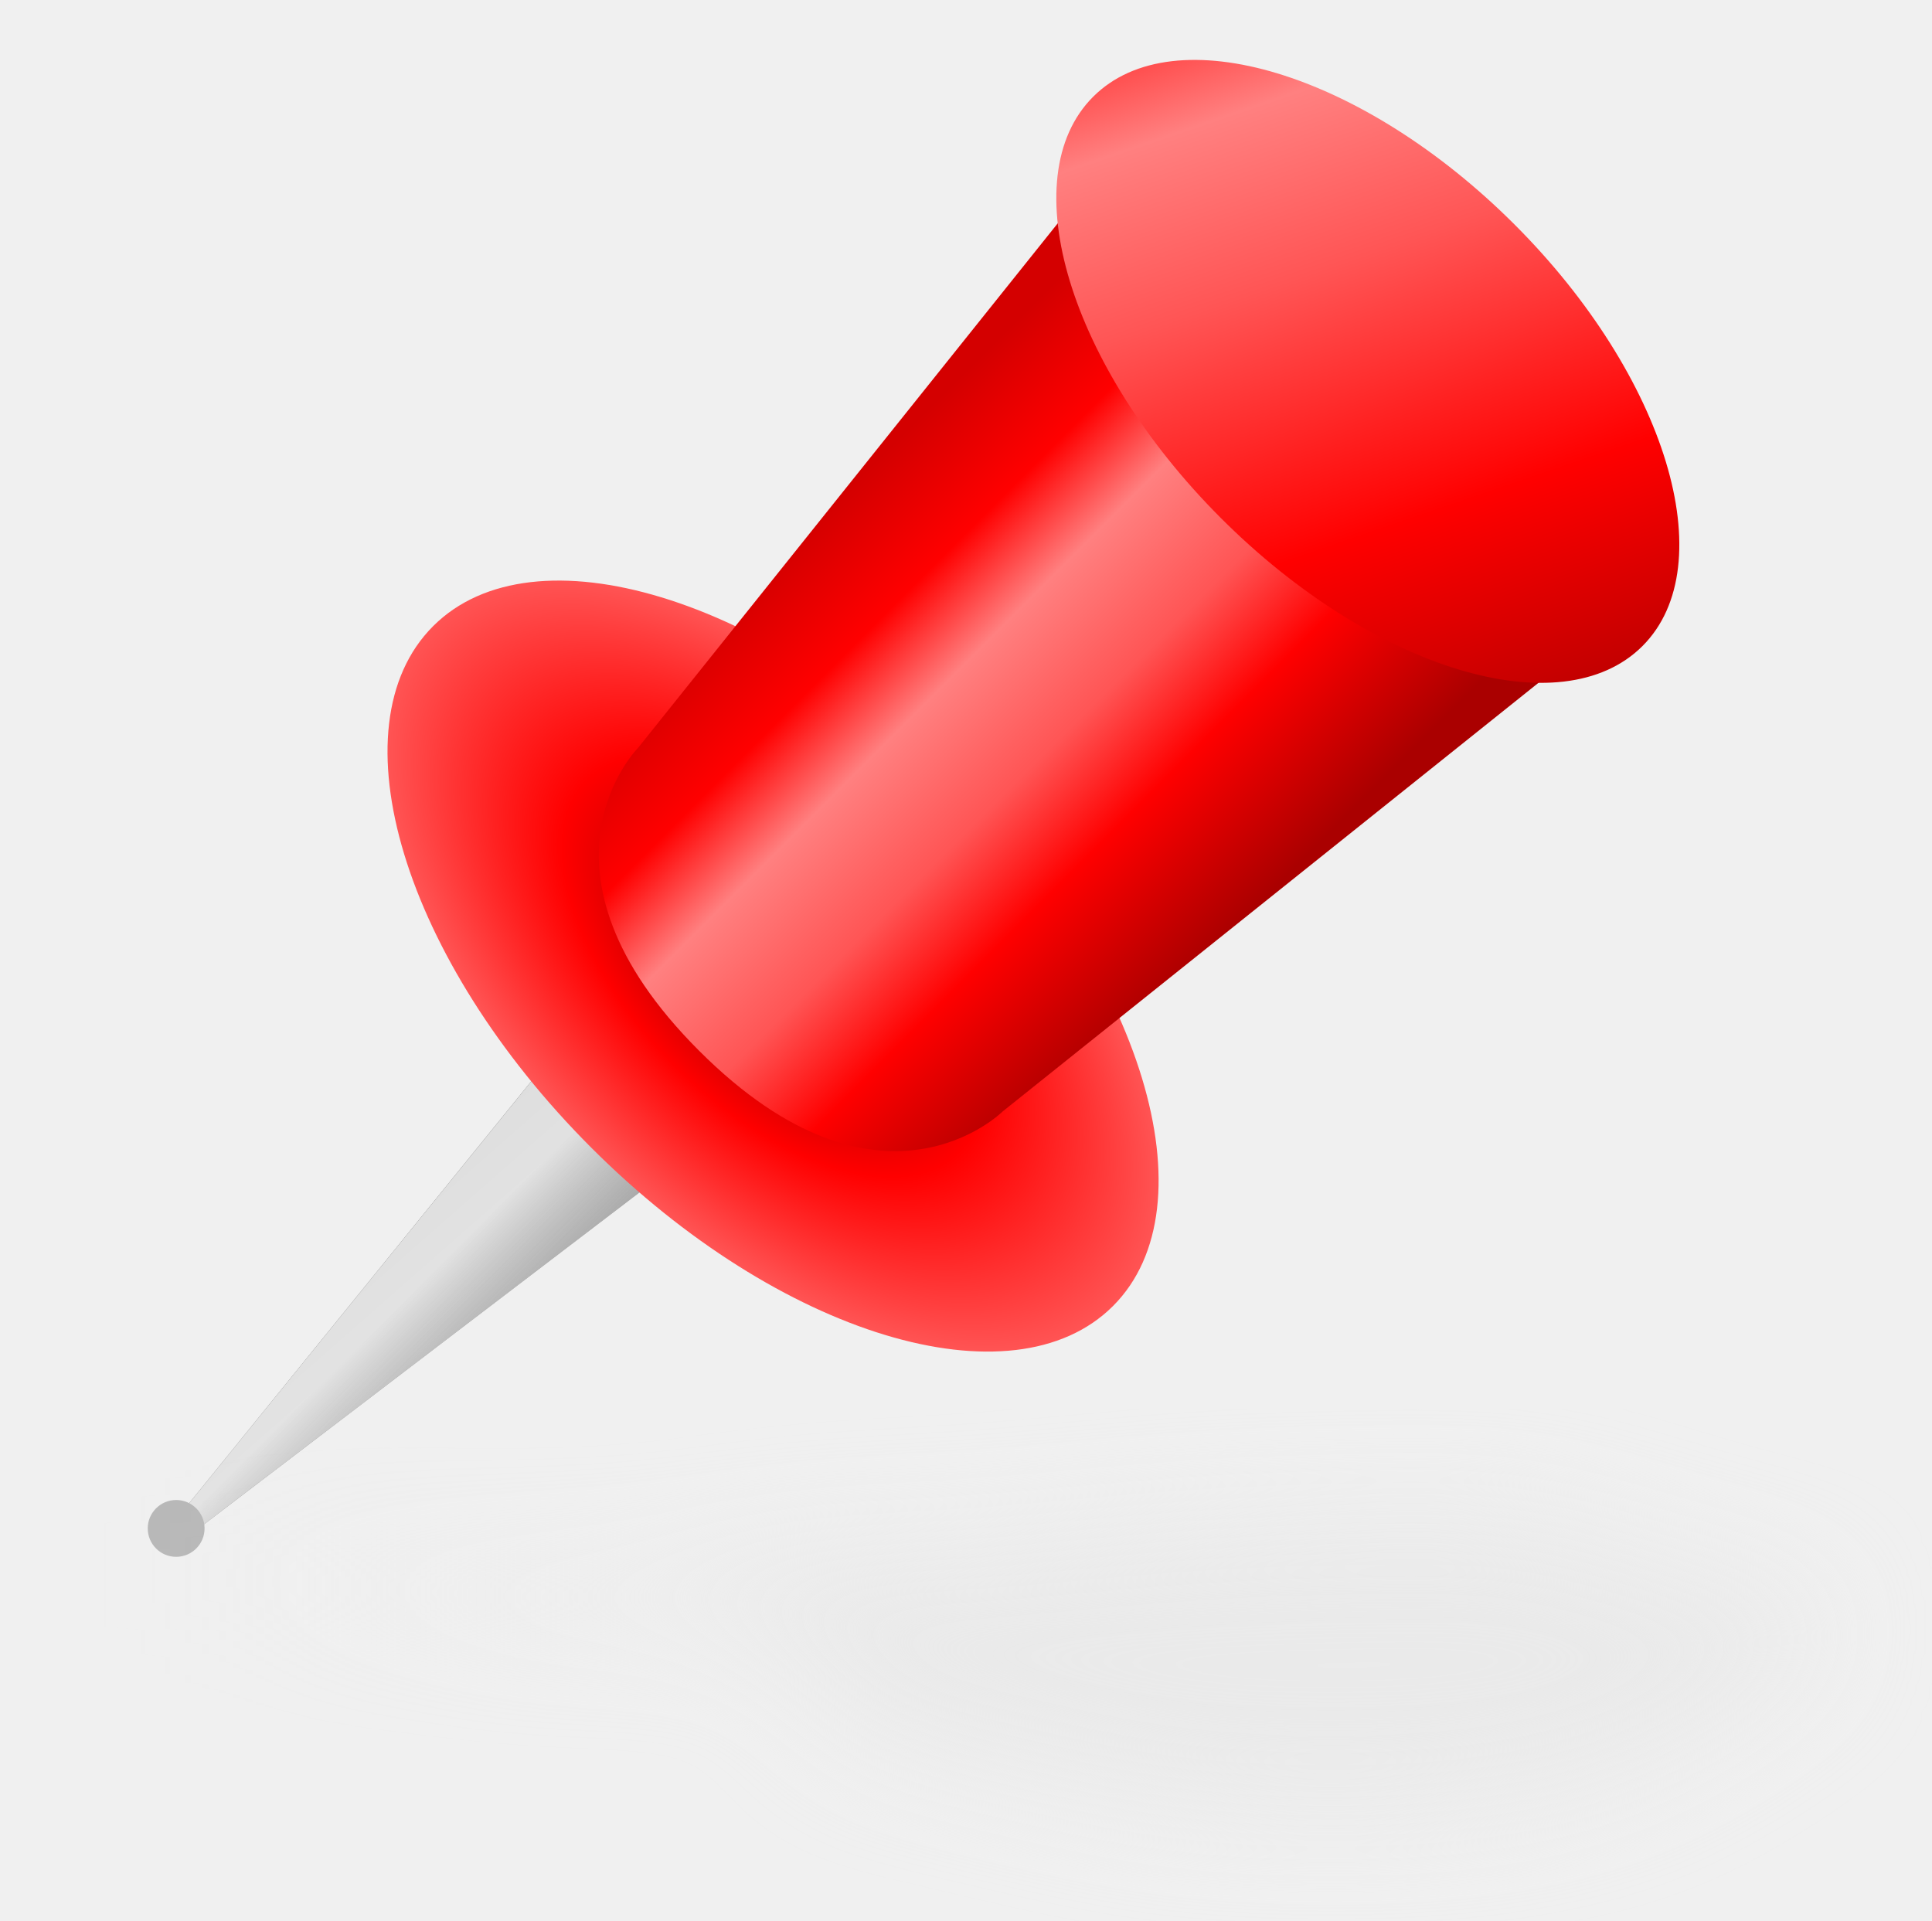
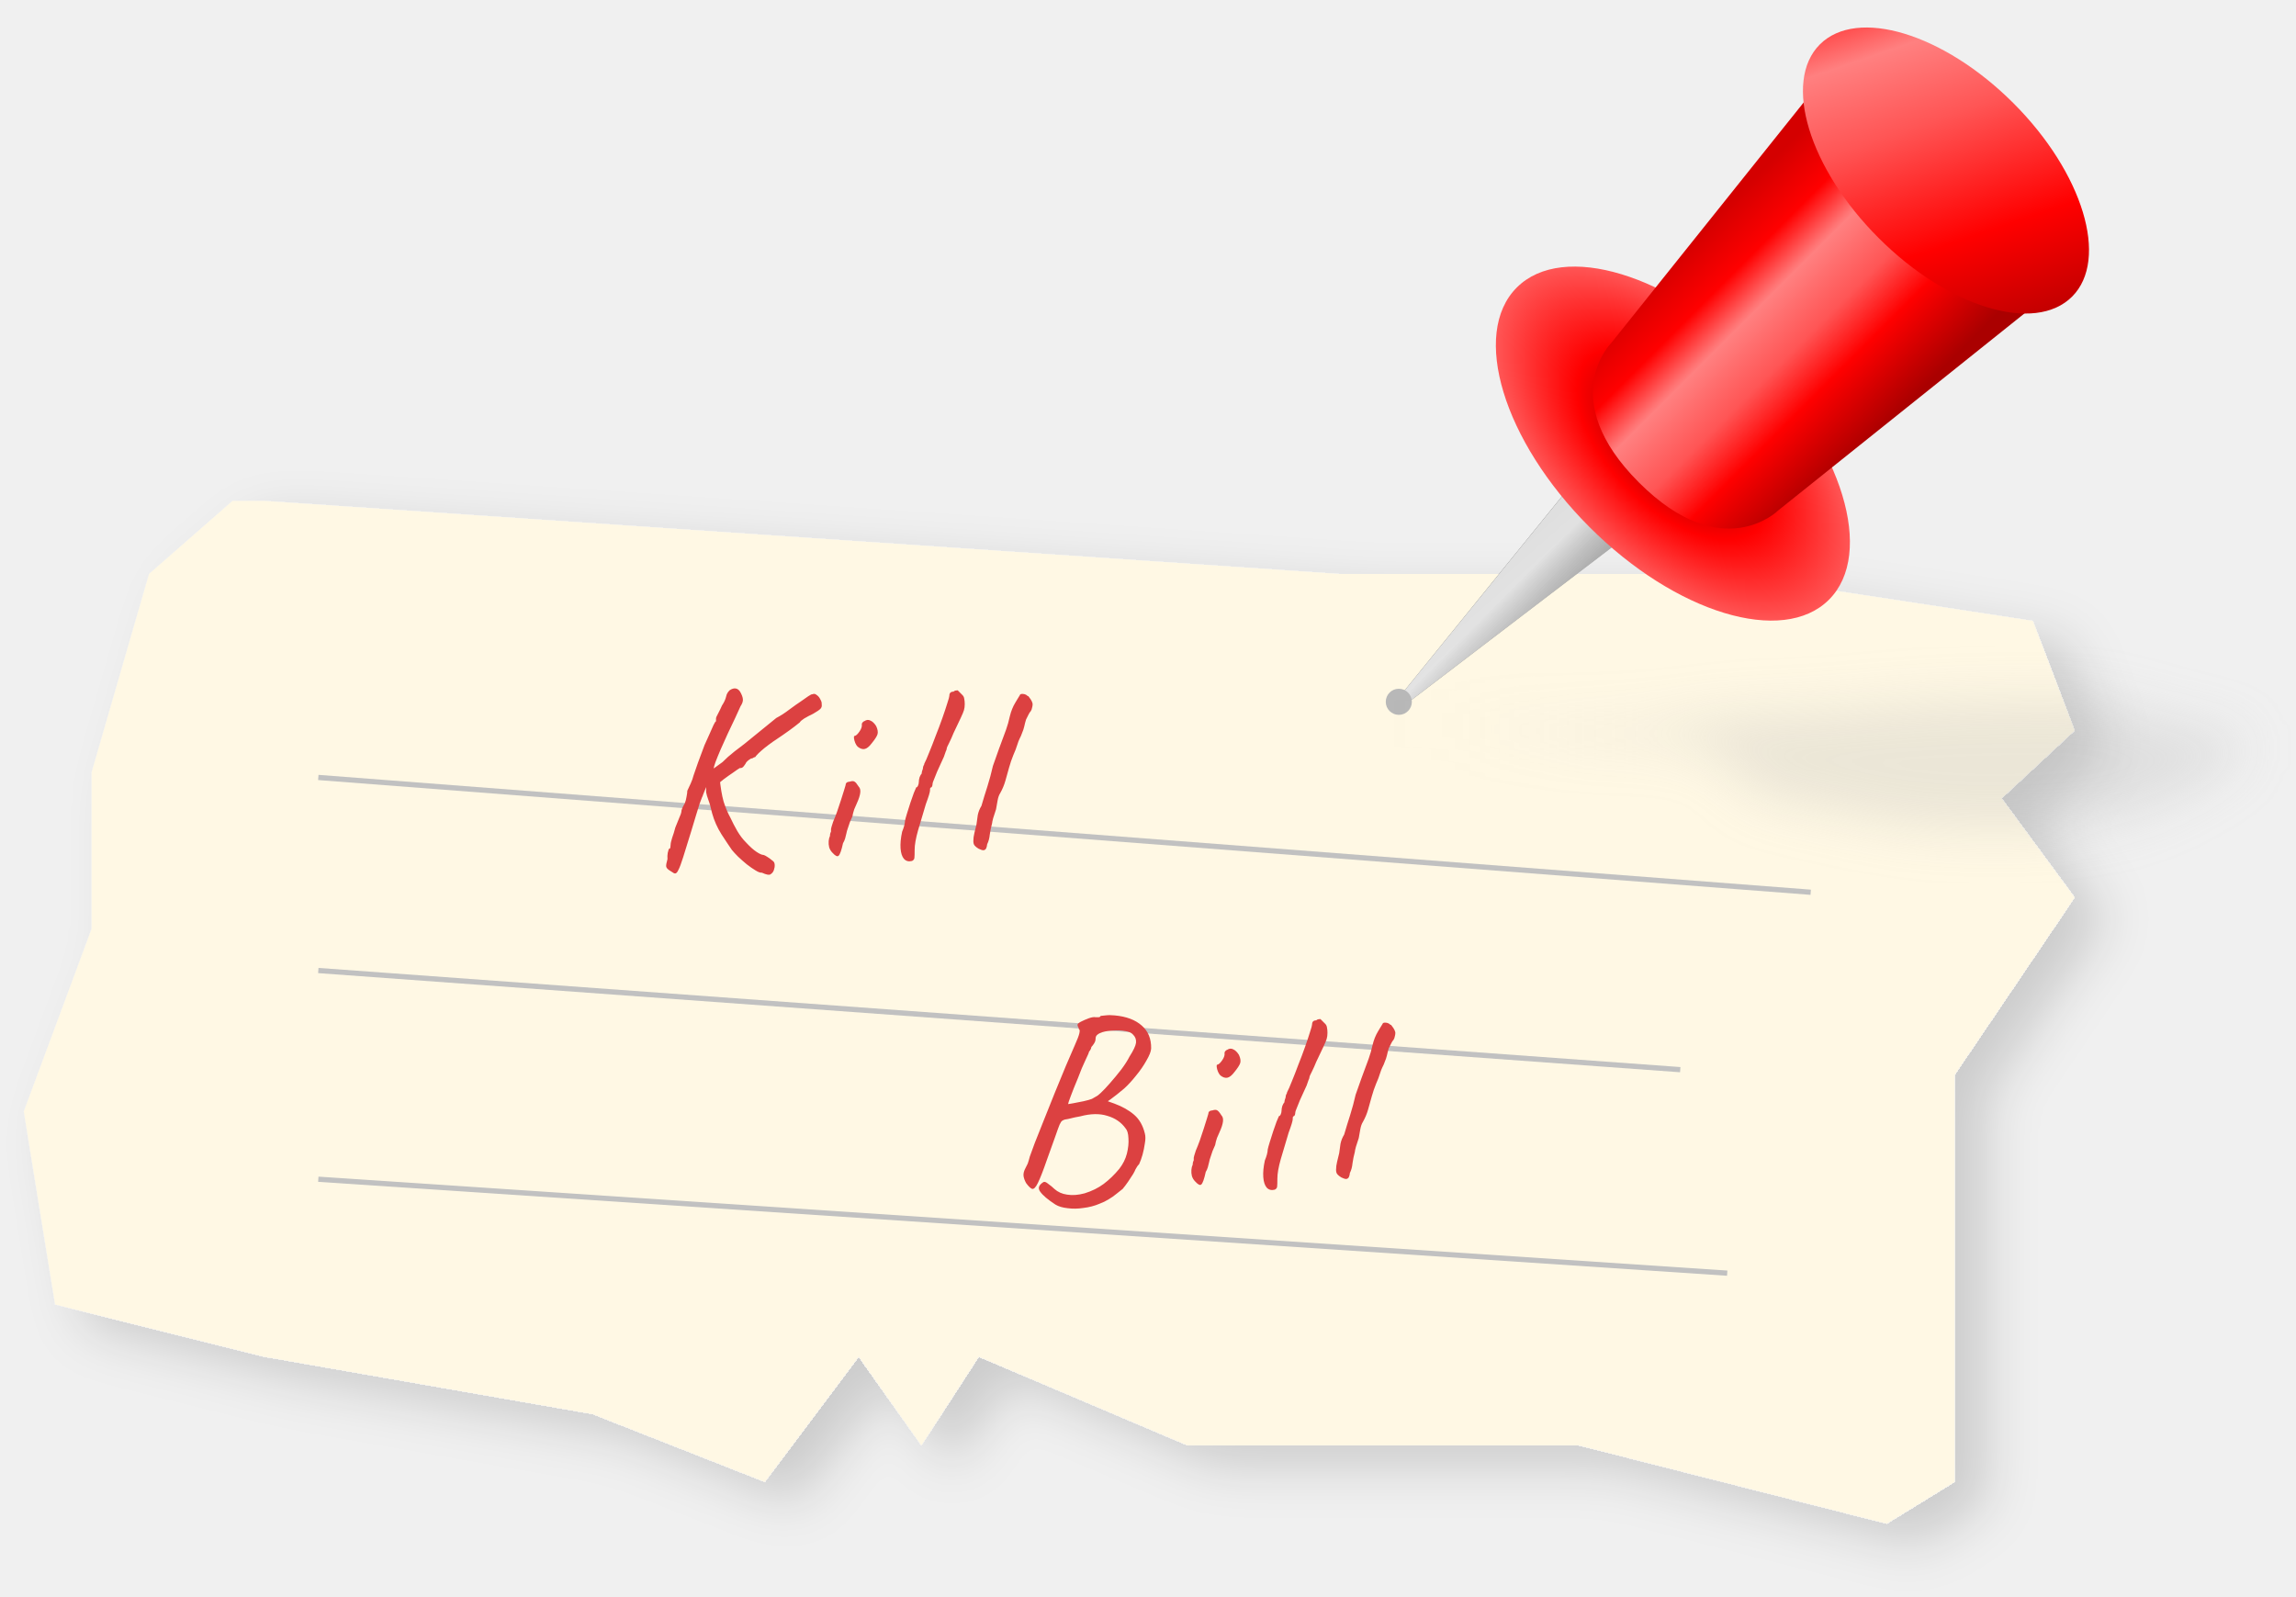
- <svg xmlns="http://www.w3.org/2000/svg" width="170" height="169" viewBox="0 0 170 169" fill="none">
-   <g clip-path="url(#clip0_14_15)">
-     <path d="M90.742 40.9L14.443 135L14.5 136H15.512L111.893 62.542L90.742 40.9Z" fill="url(#paint0_linear_14_15)" />
-     <path opacity="0.852" d="M90.742 40.9L16 133.08L14.5 136L17.5 134.485L111.893 62.542L90.742 40.9Z" fill="url(#paint1_linear_14_15)" />
-     <path fill-rule="evenodd" clip-rule="evenodd" d="M97.937 114.929C89.107 123.759 68.556 117.525 52.035 101.004C35.514 84.483 29.279 63.932 38.11 55.102C46.94 46.272 67.491 52.506 84.012 69.027C100.533 85.548 106.767 106.099 97.937 114.929Z" fill="url(#paint2_radial_14_15)" />
-     <path fill-rule="evenodd" clip-rule="evenodd" d="M141.622 55.09C135.723 60.989 121.378 56.207 109.581 44.41C97.784 32.612 93.002 18.267 98.9 12.368C104.799 6.47 119.144 11.252 130.942 23.049C142.739 34.846 147.521 49.191 141.622 55.09Z" fill="url(#paint3_linear_14_15)" />
-     <path d="M56.179 65.77L98.9 12.368C98.9 12.368 93.894 16.44 97.766 26.72C100.102 32.528 102.105 36.666 109.581 44.41C109.581 44.41 116.965 52.194 126.195 55.596C131.195 57.438 137.869 58.843 141.622 55.09L88.22 97.811C88.22 97.811 77.54 108.492 61.519 92.471C45.499 76.451 56.179 65.77 56.179 65.77Z" fill="url(#paint4_linear_14_15)" />
-     <path fill-rule="evenodd" clip-rule="evenodd" d="M144.526 56.85C137.392 63.985 120.787 58.947 107.439 45.599C94.091 32.252 89.054 15.647 96.188 8.513C103.323 1.379 119.927 6.416 133.275 19.764C146.623 33.112 151.66 49.716 144.526 56.85Z" fill="url(#paint5_linear_14_15)" />
-     <circle cx="15.5" cy="134.5" r="2.5" fill="#B8B8B8" />
+ <svg xmlns="http://www.w3.org/2000/svg" width="440" height="306" viewBox="0 0 440 306" fill="none">
+   <g filter="url(#filter0_d_16_23)">
+     <path d="M256.565 110L50.565 96L44.565 96L28.564 110L17.564 148L17.564 178L4.565 213L10.565 250L50.565 260L113.565 271L146.565 284L164.565 260L176.565 277L187.565 260L227.565 277L302.565 277L361.565 292L374.565 284L374.565 206L397.565 172L383.565 153L397.565 140L389.565 119L330.565 110L302.565 110L256.565 110Z" fill="#FFF8E4" />
  </g>
-   <g filter="url(#filter0_f_14_15)">
-     <path d="M64.643 137.999C48.591 140.853 29.533 138.617 12.796 138.372C16.981 138.489 20.767 139.053 25.142 139.053C28.154 139.053 29.343 139.794 32.091 140.301C34.592 140.762 37.225 140.208 39.699 140.808C50.737 143.483 62.975 139.65 70.568 146.23C74.209 149.385 73.62 151.992 80.589 153.447C89.001 155.202 98.316 158.142 107.289 158.674C120.754 159.471 136.213 159.126 145.912 153.954L145.913 153.953C148.9 152.36 167.359 142.516 156.738 140.457C149.148 138.985 143.57 136.696 136.403 134.84C131.38 133.539 124.461 134.138 118.993 134.138C109.667 134.138 100.188 134.918 91.05 135.893C82.232 136.833 73.285 136.463 64.643 137.999Z" fill="#EAEAEA" />
+   <path d="M61 149L347 171M61 186L322 205M61 226L331 244" stroke="#C1C1C1" />
+   <path d="M128.365 166.85C127.931 166.583 127.698 166.317 127.665 166.05C127.631 165.817 127.715 165.35 127.915 164.65C127.881 164.217 127.898 163.817 127.965 163.45C128.065 163.083 128.131 162.833 128.165 162.7C128.331 162.7 128.431 162.6 128.465 162.4C128.498 162.2 128.515 162.033 128.515 161.9C128.515 161.633 128.615 161.183 128.815 160.55C129.048 159.917 129.248 159.267 129.415 158.6C129.681 157.933 129.931 157.317 130.165 156.75C130.431 156.15 130.565 155.783 130.565 155.65C130.565 155.383 130.631 155.117 130.765 154.85C130.898 154.55 131.048 154.267 131.215 154C131.381 153.6 131.498 153.167 131.565 152.7C131.665 152.2 131.715 151.817 131.715 151.55C131.915 151.117 132.131 150.65 132.365 150.15C132.598 149.65 132.781 149.133 132.915 148.6C133.115 148.033 133.398 147.217 133.765 146.15C134.165 145.05 134.581 143.933 135.015 142.8C135.315 142.167 135.615 141.5 135.915 140.8C136.215 140.1 136.481 139.5 136.715 139C136.948 138.5 137.115 138.25 137.215 138.25C137.215 138.25 137.215 138.2 137.215 138.1C137.215 137.967 137.215 137.833 137.215 137.7C137.215 137.533 137.348 137.217 137.615 136.75C137.881 136.25 138.131 135.733 138.365 135.2C138.698 134.7 138.931 134.233 139.065 133.8C139.198 133.333 139.265 133.1 139.265 133.1C139.265 133.1 139.315 133 139.415 132.8C139.548 132.6 139.681 132.433 139.815 132.3C140.248 132 140.648 131.883 141.015 131.95C141.415 132.017 141.748 132.333 142.015 132.9C142.281 133.433 142.398 133.883 142.365 134.25C142.331 134.583 142.181 134.95 141.915 135.35C141.648 135.95 141.298 136.717 140.865 137.65C140.431 138.55 139.965 139.533 139.465 140.6C138.998 141.633 138.548 142.633 138.115 143.6C137.715 144.533 137.381 145.35 137.115 146.05C136.881 146.717 136.765 147.133 136.765 147.3L134.715 152.35C134.715 152.417 134.648 152.583 134.515 152.85C134.415 153.117 134.265 153.517 134.065 154.05C133.898 154.583 133.681 155.283 133.415 156.15C133.148 157.017 132.831 158.067 132.465 159.3C131.798 161.433 131.281 163.1 130.915 164.3C130.548 165.467 130.248 166.267 130.015 166.7C129.815 167.167 129.598 167.4 129.365 167.4C129.231 167.4 129.081 167.333 128.915 167.2C128.781 167.1 128.598 166.983 128.365 166.85ZM146.015 167.25C145.715 167.283 145.298 167.133 144.765 166.8C144.265 166.5 143.715 166.117 143.115 165.65C142.548 165.183 141.998 164.7 141.465 164.2C140.965 163.7 140.565 163.267 140.265 162.9C139.731 162.133 139.065 161.133 138.265 159.9C137.465 158.633 136.865 157.283 136.465 155.85C136.231 154.783 135.998 153.95 135.765 153.35C135.531 152.717 135.381 152.2 135.315 151.8L135.365 148.3L137.915 149.1C138.081 150.9 138.331 152.4 138.665 153.6C139.031 154.767 139.465 155.8 139.965 156.7C140.365 157.567 140.815 158.433 141.315 159.3C141.815 160.133 142.348 160.833 142.915 161.4C143.681 162.233 144.365 162.85 144.965 163.25C145.565 163.65 146.015 163.85 146.315 163.85C146.481 163.883 146.715 164 147.015 164.2C147.348 164.4 147.648 164.617 147.915 164.85C148.215 165.05 148.381 165.25 148.415 165.45C148.448 165.55 148.465 165.7 148.465 165.9C148.465 166.133 148.431 166.333 148.365 166.5C148.331 166.7 148.281 166.85 148.215 166.95C148.115 167.183 147.931 167.383 147.665 167.55C147.431 167.75 146.881 167.65 146.015 167.25ZM134.815 148.7L138.465 146.05C138.565 145.95 138.915 145.617 139.515 145.05C140.148 144.483 141.181 143.667 142.615 142.6L148.765 137.6C149.598 137.167 150.448 136.617 151.315 135.95C152.215 135.283 152.898 134.8 153.365 134.5C153.931 134.1 154.431 133.75 154.865 133.45C155.298 133.15 155.581 133.017 155.715 133.05C155.981 132.917 156.248 132.967 156.515 133.2C156.815 133.4 157.048 133.683 157.215 134.05C157.415 134.383 157.498 134.683 157.465 134.95C157.531 135.283 157.465 135.567 157.265 135.8C157.065 136.033 156.581 136.367 155.815 136.8C155.181 137.1 154.615 137.4 154.115 137.7C153.648 138 153.365 138.25 153.265 138.45C153.265 138.45 152.948 138.7 152.315 139.2C151.715 139.667 150.931 140.233 149.965 140.9C148.631 141.767 147.481 142.583 146.515 143.35C145.581 144.117 144.981 144.7 144.715 145.1C144.581 145.1 144.448 145.15 144.315 145.25C144.215 145.35 144.098 145.383 143.965 145.35C143.965 145.35 143.831 145.433 143.565 145.6C143.331 145.767 143.148 145.933 143.015 146.1C142.948 146.267 142.798 146.5 142.565 146.8C142.365 147.1 142.098 147.233 141.765 147.2C141.531 147.333 141.115 147.617 140.515 148.05C139.915 148.45 139.281 148.9 138.615 149.4C137.981 149.9 137.431 150.35 136.965 150.75C136.498 151.15 136.248 151.383 136.215 151.45L134.815 148.7ZM159.505 163.4C159.238 163.133 159.038 162.8 158.905 162.4C158.805 162 158.772 161.6 158.805 161.2C158.838 160.8 158.922 160.467 159.055 160.2C159.055 159.933 159.088 159.733 159.155 159.6C159.255 159.433 159.288 159.283 159.255 159.15C159.222 159.017 159.255 158.783 159.355 158.45C159.455 158.117 159.555 157.8 159.655 157.5C159.888 156.967 160.138 156.333 160.405 155.6C160.672 154.833 160.922 154.083 161.155 153.35C161.388 152.617 161.588 151.983 161.755 151.45C161.922 150.917 162.022 150.583 162.055 150.45C162.055 150.05 162.322 149.833 162.855 149.8C163.255 149.667 163.555 149.667 163.755 149.8C163.955 149.9 164.222 150.217 164.555 150.75C164.822 151.017 164.922 151.417 164.855 151.95C164.788 152.483 164.572 153.15 164.205 153.95C164.072 154.217 163.905 154.6 163.705 155.1C163.538 155.6 163.422 156.05 163.355 156.45C163.222 156.717 163.055 157.1 162.855 157.6C162.688 158.067 162.538 158.517 162.405 158.95C162.338 159.117 162.272 159.367 162.205 159.7C162.138 160 162.055 160.333 161.955 160.7C161.855 161.033 161.722 161.333 161.555 161.6C161.255 162.967 160.972 163.767 160.705 164C160.472 164.233 160.072 164.033 159.505 163.4ZM164.355 143.1C164.188 142.933 164.038 142.7 163.905 142.4C163.772 142.067 163.688 141.767 163.655 141.5C163.622 141.2 163.655 141.05 163.755 141.05C164.022 141.017 164.338 140.733 164.705 140.2C165.072 139.667 165.222 139.2 165.155 138.8C165.155 138.667 165.205 138.55 165.305 138.45C165.405 138.317 165.522 138.233 165.655 138.2C166.055 137.933 166.438 137.9 166.805 138.1C167.205 138.267 167.572 138.617 167.905 139.15C168.205 139.783 168.288 140.317 168.155 140.75C168.022 141.15 167.655 141.717 167.055 142.45C166.555 143.117 166.088 143.483 165.655 143.55C165.255 143.617 164.822 143.467 164.355 143.1ZM174.781 165C174.148 165.167 173.631 165.033 173.231 164.6C172.865 164.167 172.648 163.5 172.581 162.6C172.515 161.7 172.615 160.633 172.881 159.4C173.048 159 173.181 158.617 173.281 158.25C173.381 157.85 173.431 157.533 173.431 157.3C173.498 156.967 173.631 156.483 173.831 155.85C174.031 155.183 174.248 154.5 174.481 153.8C174.715 153.1 174.931 152.483 175.131 151.95C175.365 151.383 175.515 151.033 175.581 150.9C175.715 150.9 175.831 150.783 175.931 150.55C176.031 150.317 176.081 150.083 176.081 149.85C176.081 149.583 176.131 149.283 176.231 148.95C176.365 148.617 176.498 148.383 176.631 148.25C176.631 148.083 176.665 147.9 176.731 147.7C176.831 147.467 176.881 147.283 176.881 147.15C176.881 147.017 176.915 146.883 176.981 146.75C177.081 146.617 177.131 146.483 177.131 146.35C177.365 145.917 177.665 145.233 178.031 144.3C178.431 143.333 178.848 142.267 179.281 141.1C179.748 139.933 180.181 138.783 180.581 137.65C180.981 136.517 181.298 135.567 181.531 134.8C181.798 134 181.931 133.517 181.931 133.35C181.931 133.083 181.998 132.883 182.131 132.75C182.265 132.617 182.465 132.55 182.731 132.55C182.831 132.45 182.948 132.383 183.081 132.35C183.248 132.317 183.398 132.3 183.531 132.3C183.531 132.3 183.598 132.367 183.731 132.5C183.865 132.633 184.065 132.833 184.331 133.1C184.598 133.333 184.748 133.6 184.781 133.9C184.848 134.2 184.881 134.55 184.881 134.95C184.881 135.383 184.831 135.767 184.731 136.1C184.631 136.433 184.431 136.917 184.131 137.55C183.831 138.183 183.365 139.167 182.731 140.5C182.465 141.167 182.181 141.8 181.881 142.4C181.581 142.967 181.431 143.317 181.431 143.45C181.431 143.583 181.365 143.783 181.231 144.05C181.131 144.317 181.015 144.65 180.881 145.05C180.748 145.317 180.565 145.717 180.331 146.25C180.098 146.75 179.848 147.3 179.581 147.9C179.348 148.467 179.148 148.967 178.981 149.4C178.815 149.8 178.731 150.033 178.731 150.1C178.731 150.233 178.715 150.367 178.681 150.5C178.681 150.633 178.615 150.767 178.481 150.9C178.348 150.9 178.265 151 178.231 151.2C178.231 151.367 178.231 151.45 178.231 151.45C178.231 151.783 177.965 152.667 177.431 154.1C176.898 155.933 176.398 157.617 175.931 159.15C175.498 160.683 175.281 161.917 175.281 162.85C175.281 163.65 175.265 164.183 175.231 164.45C175.198 164.683 175.048 164.867 174.781 165ZM187.529 162.65C187.195 162.45 186.945 162.25 186.779 162.05C186.612 161.85 186.529 161.567 186.529 161.2C186.529 160.7 186.595 160.183 186.729 159.65C186.862 159.083 186.995 158.533 187.129 158C187.195 157.4 187.279 156.8 187.379 156.2C187.512 155.567 187.745 154.983 188.079 154.45C188.445 153.183 188.829 151.933 189.229 150.7C189.629 149.433 189.979 148.133 190.279 146.8C190.712 145.567 191.095 144.483 191.429 143.55C191.795 142.583 192.245 141.367 192.779 139.9C193.079 139.067 193.329 138.183 193.529 137.25C193.762 136.283 194.112 135.417 194.579 134.65C194.779 134.35 194.929 134.1 195.029 133.9C195.162 133.667 195.295 133.45 195.429 133.25C195.462 133.117 195.562 133.033 195.729 133C195.929 132.967 196.145 132.983 196.379 133.05C196.612 133.117 196.795 133.233 196.929 133.4C197.029 133.367 197.145 133.467 197.279 133.7C197.445 133.9 197.595 134.133 197.729 134.4C197.862 134.667 197.912 134.9 197.879 135.1C197.879 135.233 197.845 135.417 197.779 135.65C197.745 135.883 197.662 136.1 197.529 136.3C197.395 136.433 197.262 136.633 197.129 136.9C197.029 137.133 196.862 137.467 196.629 137.9C196.495 138.333 196.379 138.783 196.279 139.25C196.179 139.683 196.045 140.083 195.879 140.45C195.745 140.85 195.579 141.233 195.379 141.6C195.212 141.967 195.095 142.267 195.029 142.5C194.795 143.267 194.512 144.017 194.179 144.75C193.879 145.483 193.612 146.267 193.379 147.1C193.145 147.9 192.912 148.733 192.679 149.6C192.445 150.433 192.112 151.233 191.679 152C191.445 152.367 191.279 152.833 191.179 153.4C191.079 153.967 190.979 154.533 190.879 155.1C190.679 155.7 190.495 156.267 190.329 156.8C190.195 157.3 190.129 157.617 190.129 157.75C189.929 158.483 189.779 159.217 189.679 159.95C189.612 160.65 189.445 161.267 189.179 161.8C189.145 162.133 189.079 162.4 188.979 162.6C188.879 162.8 188.712 162.917 188.479 162.95C188.245 162.95 187.929 162.85 187.529 162.65ZM202.252 230.85C200.819 229.917 199.852 229.1 199.352 228.4C198.852 227.733 199.052 227.117 199.952 226.55C200.152 226.417 200.469 226.533 200.902 226.9C201.369 227.233 201.752 227.55 202.052 227.85C202.719 228.45 203.535 228.817 204.502 228.95C205.502 229.117 206.619 229.033 207.852 228.7C209.252 228.267 210.469 227.667 211.502 226.9C212.569 226.1 213.569 225.133 214.502 224C215.202 223.1 215.685 222.133 215.952 221.1C216.219 220.033 216.319 219.05 216.252 218.15C216.219 217.25 216.035 216.617 215.702 216.25C214.869 215.083 213.702 214.283 212.202 213.85C210.735 213.383 209.002 213.417 207.002 213.95C206.769 213.983 206.419 214.05 205.952 214.15C205.485 214.25 205.069 214.35 204.702 214.45C204.335 214.517 204.135 214.55 204.102 214.55C203.869 214.617 203.685 214.7 203.552 214.8C203.419 214.867 203.252 215.117 203.052 215.55C202.885 215.95 202.619 216.683 202.252 217.75C201.885 218.783 201.335 220.317 200.602 222.35C199.902 224.383 199.335 225.833 198.902 226.7C198.502 227.533 198.135 227.917 197.802 227.85C197.502 227.75 197.119 227.383 196.652 226.75C196.385 226.283 196.219 225.833 196.152 225.4C196.085 224.933 196.219 224.4 196.552 223.8C196.719 223.5 196.852 223.233 196.952 223C197.052 222.733 197.185 222.283 197.352 221.65C197.519 221.15 197.835 220.283 198.302 219.05C198.802 217.783 199.385 216.317 200.052 214.65C200.719 212.95 201.419 211.2 202.152 209.4C202.885 207.6 203.585 205.9 204.252 204.3C204.952 202.7 205.535 201.35 206.002 200.25C206.469 199.217 206.752 198.467 206.852 198C206.952 197.533 206.919 197.283 206.752 197.25C206.752 197.083 206.702 196.933 206.602 196.8C206.502 196.633 206.469 196.483 206.502 196.35C206.502 196.217 206.719 196.033 207.152 195.8C207.619 195.567 208.119 195.35 208.652 195.15C209.219 194.95 209.652 194.883 209.952 194.95C210.119 194.95 210.319 194.95 210.552 194.95C210.785 194.917 210.902 194.833 210.902 194.7C211.002 194.7 211.319 194.667 211.852 194.6C212.385 194.533 212.969 194.533 213.602 194.6C215.835 194.8 217.569 195.45 218.802 196.55C220.035 197.617 220.635 199.083 220.602 200.95C220.569 201.517 220.269 202.283 219.702 203.25C219.169 204.217 218.502 205.183 217.702 206.15C216.935 207.117 216.185 207.933 215.452 208.6C215.019 208.967 214.552 209.35 214.052 209.75C213.585 210.117 213.169 210.433 212.802 210.7C212.469 210.933 212.302 211.05 212.302 211.05C212.302 211.05 212.435 211.1 212.702 211.2C212.969 211.3 213.252 211.4 213.552 211.5C215.085 212.067 216.352 212.783 217.352 213.65C218.352 214.517 219.035 215.717 219.402 217.25C219.535 217.75 219.535 218.367 219.402 219.1C219.302 219.833 219.152 220.567 218.952 221.3C218.752 222 218.535 222.6 218.302 223.1C218.069 223.333 217.885 223.583 217.752 223.85C217.619 224.083 217.552 224.2 217.552 224.2C217.552 224.267 217.419 224.533 217.152 225C216.885 225.433 216.569 225.917 216.202 226.45C215.835 226.983 215.485 227.45 215.152 227.85C214.819 228.117 214.419 228.433 213.952 228.8C213.519 229.167 213.019 229.517 212.452 229.85C211.919 230.183 211.335 230.467 210.702 230.7C209.769 231.1 208.752 231.367 207.652 231.5C206.585 231.667 205.569 231.683 204.602 231.55C203.635 231.45 202.852 231.217 202.252 230.85ZM204.702 211.6C204.702 211.6 205.002 211.55 205.602 211.45C206.235 211.317 206.919 211.183 207.652 211.05C208.385 210.883 208.919 210.733 209.252 210.6C209.419 210.5 209.652 210.367 209.952 210.2C210.285 210.033 210.619 209.783 210.952 209.45C211.419 209.017 212.002 208.4 212.702 207.6C213.435 206.767 214.152 205.9 214.852 205C215.552 204.067 216.085 203.233 216.452 202.5C217.219 201.3 217.635 200.417 217.702 199.85C217.769 199.25 217.585 198.733 217.152 198.3C216.852 197.933 216.335 197.7 215.602 197.6C214.902 197.467 214.152 197.433 213.352 197.5C212.552 197.533 211.869 197.633 211.302 197.8C210.869 197.933 210.535 198.1 210.302 198.3C210.069 198.467 209.952 198.733 209.952 199.1C209.952 199.4 209.852 199.7 209.652 200C209.485 200.267 209.319 200.483 209.152 200.65C209.119 200.883 209.035 201.1 208.902 201.3C208.769 201.467 208.702 201.55 208.702 201.55C208.702 201.683 208.469 202.233 208.002 203.2C207.535 204.167 207.069 205.283 206.602 206.55C206.002 207.983 205.535 209.15 205.202 210.05C204.869 210.917 204.702 211.433 204.702 211.6ZM229.017 226.4C228.75 226.133 228.55 225.8 228.417 225.4C228.317 225 228.284 224.6 228.317 224.2C228.35 223.8 228.434 223.467 228.567 223.2C228.567 222.933 228.6 222.733 228.667 222.6C228.767 222.433 228.8 222.283 228.767 222.15C228.734 222.017 228.767 221.783 228.867 221.45C228.967 221.117 229.067 220.8 229.167 220.5C229.4 219.967 229.65 219.333 229.917 218.6C230.184 217.833 230.434 217.083 230.667 216.35C230.9 215.617 231.1 214.983 231.267 214.45C231.434 213.917 231.534 213.583 231.567 213.45C231.567 213.05 231.834 212.833 232.367 212.8C232.767 212.667 233.067 212.667 233.267 212.8C233.467 212.9 233.734 213.217 234.067 213.75C234.334 214.017 234.434 214.417 234.367 214.95C234.3 215.483 234.084 216.15 233.717 216.95C233.584 217.217 233.417 217.6 233.217 218.1C233.05 218.6 232.934 219.05 232.867 219.45C232.734 219.717 232.567 220.1 232.367 220.6C232.2 221.067 232.05 221.517 231.917 221.95C231.85 222.117 231.784 222.367 231.717 222.7C231.65 223 231.567 223.333 231.467 223.7C231.367 224.033 231.234 224.333 231.067 224.6C230.767 225.967 230.484 226.767 230.217 227C229.984 227.233 229.584 227.033 229.017 226.4ZM233.867 206.1C233.7 205.933 233.55 205.7 233.417 205.4C233.284 205.067 233.2 204.767 233.167 204.5C233.134 204.2 233.167 204.05 233.267 204.05C233.534 204.017 233.85 203.733 234.217 203.2C234.584 202.667 234.734 202.2 234.667 201.8C234.667 201.667 234.717 201.55 234.817 201.45C234.917 201.317 235.034 201.233 235.167 201.2C235.567 200.933 235.95 200.9 236.317 201.1C236.717 201.267 237.084 201.617 237.417 202.15C237.717 202.783 237.8 203.317 237.667 203.75C237.534 204.15 237.167 204.717 236.567 205.45C236.067 206.117 235.6 206.483 235.167 206.55C234.767 206.617 234.334 206.467 233.867 206.1ZM244.293 228C243.66 228.167 243.143 228.033 242.743 227.6C242.376 227.167 242.16 226.5 242.093 225.6C242.026 224.7 242.126 223.633 242.393 222.4C242.56 222 242.693 221.617 242.793 221.25C242.893 220.85 242.943 220.533 242.943 220.3C243.01 219.967 243.143 219.483 243.343 218.85C243.543 218.183 243.76 217.5 243.993 216.8C244.226 216.1 244.443 215.483 244.643 214.95C244.876 214.383 245.026 214.033 245.093 213.9C245.226 213.9 245.343 213.783 245.443 213.55C245.543 213.317 245.593 213.083 245.593 212.85C245.593 212.583 245.643 212.283 245.743 211.95C245.876 211.617 246.01 211.383 246.143 211.25C246.143 211.083 246.176 210.9 246.243 210.7C246.343 210.467 246.393 210.283 246.393 210.15C246.393 210.017 246.426 209.883 246.493 209.75C246.593 209.617 246.643 209.483 246.643 209.35C246.876 208.917 247.176 208.233 247.543 207.3C247.943 206.333 248.36 205.267 248.793 204.1C249.26 202.933 249.693 201.783 250.093 200.65C250.493 199.517 250.81 198.567 251.043 197.8C251.31 197 251.443 196.517 251.443 196.35C251.443 196.083 251.51 195.883 251.643 195.75C251.776 195.617 251.976 195.55 252.243 195.55C252.343 195.45 252.46 195.383 252.593 195.35C252.76 195.317 252.91 195.3 253.043 195.3C253.043 195.3 253.11 195.367 253.243 195.5C253.376 195.633 253.576 195.833 253.843 196.1C254.11 196.333 254.26 196.6 254.293 196.9C254.36 197.2 254.393 197.55 254.393 197.95C254.393 198.383 254.343 198.767 254.243 199.1C254.143 199.433 253.943 199.917 253.643 200.55C253.343 201.183 252.876 202.167 252.243 203.5C251.976 204.167 251.693 204.8 251.393 205.4C251.093 205.967 250.943 206.317 250.943 206.45C250.943 206.583 250.876 206.783 250.743 207.05C250.643 207.317 250.526 207.65 250.393 208.05C250.26 208.317 250.076 208.717 249.843 209.25C249.61 209.75 249.36 210.3 249.093 210.9C248.86 211.467 248.66 211.967 248.493 212.4C248.326 212.8 248.243 213.033 248.243 213.1C248.243 213.233 248.226 213.367 248.193 213.5C248.193 213.633 248.126 213.767 247.993 213.9C247.86 213.9 247.776 214 247.743 214.2C247.743 214.367 247.743 214.45 247.743 214.45C247.743 214.783 247.476 215.667 246.943 217.1C246.41 218.933 245.91 220.617 245.443 222.15C245.01 223.683 244.793 224.917 244.793 225.85C244.793 226.65 244.776 227.183 244.743 227.45C244.71 227.683 244.56 227.867 244.293 228ZM257.04 225.65C256.707 225.45 256.457 225.25 256.29 225.05C256.124 224.85 256.04 224.567 256.04 224.2C256.04 223.7 256.107 223.183 256.24 222.65C256.374 222.083 256.507 221.533 256.64 221C256.707 220.4 256.79 219.8 256.89 219.2C257.024 218.567 257.257 217.983 257.59 217.45C257.957 216.183 258.34 214.933 258.74 213.7C259.14 212.433 259.49 211.133 259.79 209.8C260.224 208.567 260.607 207.483 260.94 206.55C261.307 205.583 261.757 204.367 262.29 202.9C262.59 202.067 262.84 201.183 263.04 200.25C263.274 199.283 263.624 198.417 264.09 197.65C264.29 197.35 264.44 197.1 264.54 196.9C264.674 196.667 264.807 196.45 264.94 196.25C264.974 196.117 265.074 196.033 265.24 196C265.44 195.967 265.657 195.983 265.89 196.05C266.124 196.117 266.307 196.233 266.44 196.4C266.54 196.367 266.657 196.467 266.79 196.7C266.957 196.9 267.107 197.133 267.24 197.4C267.374 197.667 267.424 197.9 267.39 198.1C267.39 198.233 267.357 198.417 267.29 198.65C267.257 198.883 267.174 199.1 267.04 199.3C266.907 199.433 266.774 199.633 266.64 199.9C266.54 200.133 266.374 200.467 266.14 200.9C266.007 201.333 265.89 201.783 265.79 202.25C265.69 202.683 265.557 203.083 265.39 203.45C265.257 203.85 265.09 204.233 264.89 204.6C264.724 204.967 264.607 205.267 264.54 205.5C264.307 206.267 264.024 207.017 263.69 207.75C263.39 208.483 263.124 209.267 262.89 210.1C262.657 210.9 262.424 211.733 262.19 212.6C261.957 213.433 261.624 214.233 261.19 215C260.957 215.367 260.79 215.833 260.69 216.4C260.59 216.967 260.49 217.533 260.39 218.1C260.19 218.7 260.007 219.267 259.84 219.8C259.707 220.3 259.64 220.617 259.64 220.75C259.44 221.483 259.29 222.217 259.19 222.95C259.124 223.65 258.957 224.267 258.69 224.8C258.657 225.133 258.59 225.4 258.49 225.6C258.39 225.8 258.224 225.917 257.99 225.95C257.757 225.95 257.44 225.85 257.04 225.65Z" fill="#DC4141" />
+   <g clip-path="url(#clip0_16_23)">
+     <path d="M343.307 40.9L267.008 135L267.065 136H268.076L364.458 62.542L343.307 40.9Z" fill="url(#paint0_linear_16_23)" />
+     <path opacity="0.852" d="M343.307 40.9L268.565 133.08L267.065 136L270.065 134.485L364.458 62.542L343.307 40.9Z" fill="url(#paint1_linear_16_23)" />
+     <path fill-rule="evenodd" clip-rule="evenodd" d="M350.502 114.929C341.671 123.759 321.12 117.525 304.6 101.004C288.079 84.483 281.844 63.932 290.674 55.102C299.504 46.272 320.055 52.506 336.576 69.027C353.097 85.548 359.332 106.099 350.502 114.929Z" fill="url(#paint2_radial_16_23)" />
+     <path fill-rule="evenodd" clip-rule="evenodd" d="M394.186 55.09C388.288 60.989 373.943 56.207 362.145 44.41C350.348 32.612 345.566 18.267 351.465 12.368C357.364 6.47 371.709 11.252 383.506 23.049C395.303 34.846 400.085 49.191 394.186 55.09Z" fill="url(#paint3_linear_16_23)" />
+     <path d="M308.744 65.77L351.465 12.368C351.465 12.368 346.459 16.44 350.33 26.72C352.667 32.528 354.669 36.666 362.145 44.41C362.145 44.41 369.53 52.194 378.76 55.596C383.76 57.438 390.434 58.843 394.186 55.09L340.785 97.811C340.785 97.811 330.104 108.492 314.084 92.471C298.063 76.451 308.744 65.77 308.744 65.77Z" fill="url(#paint4_linear_16_23)" />
+     <path fill-rule="evenodd" clip-rule="evenodd" d="M397.09 56.85C389.956 63.985 373.352 58.947 360.004 45.599C346.656 32.252 341.619 15.647 348.753 8.513C355.887 1.379 372.491 6.416 385.839 19.764C399.187 33.112 404.225 49.716 397.09 56.85Z" fill="url(#paint5_linear_16_23)" />
+     <circle cx="268.065" cy="134.5" r="2.5" fill="#B8B8B8" />
+   </g>
+   <g filter="url(#filter1_f_16_23)">
+     <path d="M323.836 137.999C305.964 140.853 284.747 138.617 266.113 138.372C270.772 138.489 274.987 139.053 279.858 139.053C283.211 139.053 284.535 139.794 287.595 140.301C290.379 140.762 293.311 140.208 296.065 140.808C308.353 143.483 321.979 139.65 330.432 146.23C334.486 149.385 333.831 151.992 341.589 153.447C350.955 155.202 361.325 158.142 371.315 158.674C386.306 159.471 403.517 159.126 414.315 153.954L414.316 153.953C417.642 152.36 438.193 142.516 426.368 140.457C417.918 138.985 411.708 136.696 403.728 134.84C398.136 133.539 390.434 134.138 384.345 134.138C373.963 134.138 363.41 134.918 353.235 135.893C343.419 136.833 333.457 136.463 323.836 137.999Z" fill="#B3B0B0" fill-opacity="0.25" />
  </g>
  <defs>
-     <filter id="filter0_f_14_15" x="0" y="124" width="170" height="45" filterUnits="userSpaceOnUse" color-interpolation-filters="sRGB">
+     <filter id="filter0_d_16_23" x="0.565" y="90" width="413" height="216" filterUnits="userSpaceOnUse" color-interpolation-filters="sRGB">
+       <feFlood flood-opacity="0" result="BackgroundImageFix" />
+       <feColorMatrix in="SourceAlpha" type="matrix" values="0 0 0 0 0 0 0 0 0 0 0 0 0 0 0 0 0 0 127 0" result="hardAlpha" />
+       <feOffset dx="6" dy="4" />
+       <feGaussianBlur stdDeviation="5" />
+       <feComposite in2="hardAlpha" operator="out" />
+       <feColorMatrix type="matrix" values="0 0 0 0 0 0 0 0 0 0 0 0 0 0 0 0 0 0 0.15 0" />
+       <feBlend mode="normal" in2="BackgroundImageFix" result="effect1_dropShadow_16_23" />
+       <feBlend mode="normal" in="SourceGraphic" in2="effect1_dropShadow_16_23" result="shape" />
+     </filter>
+     <filter id="filter1_f_16_23" x="253" y="124" width="187" height="45" filterUnits="userSpaceOnUse" color-interpolation-filters="sRGB">
      <feFlood flood-opacity="0" result="BackgroundImageFix" />
      <feBlend mode="normal" in="SourceGraphic" in2="BackgroundImageFix" result="shape" />
-       <feGaussianBlur stdDeviation="5" result="effect1_foregroundBlur_14_15" />
+       <feGaussianBlur stdDeviation="5" result="effect1_foregroundBlur_16_23" />
    </filter>
-     <linearGradient id="paint0_linear_14_15" x1="5.694" y1="37.483" x2="67.603" y2="107.838" gradientUnits="userSpaceOnUse">
+     <linearGradient id="paint0_linear_16_23" x1="258.258" y1="37.483" x2="320.168" y2="107.838" gradientUnits="userSpaceOnUse">
      <stop stop-color="#999999" />
      <stop offset="0.386" stop-color="#E6E6E6" />
      <stop offset="0.563" stop-color="#989898" />
      <stop offset="0.717" stop-color="#333333" />
      <stop offset="1" stop-color="#999999" />
    </linearGradient>
-     <linearGradient id="paint1_linear_14_15" x1="53.81" y1="96.172" x2="64.42" y2="106.782" gradientUnits="userSpaceOnUse">
+     <linearGradient id="paint1_linear_16_23" x1="306.374" y1="96.172" x2="316.984" y2="106.782" gradientUnits="userSpaceOnUse">
      <stop stop-color="#F9F9F9" />
      <stop offset="1" stop-color="white" stop-opacity="0" />
    </linearGradient>
-     <radialGradient id="paint2_radial_14_15" cx="0" cy="0" r="1" gradientUnits="userSpaceOnUse" gradientTransform="translate(68.0233 85.0154) rotate(45) scale(42.3043 22.6109)">
+     <radialGradient id="paint2_radial_16_23" cx="0" cy="0" r="1" gradientUnits="userSpaceOnUse" gradientTransform="translate(320.588 85.0154) rotate(45) scale(42.3043 22.6109)">
      <stop stop-color="#800000" />
      <stop offset="0.543" stop-color="#FF0000" />
      <stop offset="1" stop-color="#FF5555" />
    </radialGradient>
-     <linearGradient id="paint3_linear_14_15" x1="104.374" y1="-25.947" x2="116.553" y2="66.686" gradientUnits="userSpaceOnUse">
+     <linearGradient id="paint3_linear_16_23" x1="356.939" y1="-25.947" x2="369.118" y2="66.686" gradientUnits="userSpaceOnUse">
      <stop stop-color="#D40000" />
      <stop offset="0.196" stop-color="#FF0000" />
      <stop offset="0.353" stop-color="#FF8080" />
      <stop offset="0.559" stop-color="#FF5555" />
      <stop offset="0.735" stop-color="#FF0000" />
      <stop offset="1" stop-color="#AA0000" />
    </linearGradient>
-     <linearGradient id="paint4_linear_14_15" x1="70.064" y1="47.614" x2="106.377" y2="83.927" gradientUnits="userSpaceOnUse">
+     <linearGradient id="paint4_linear_16_23" x1="322.628" y1="47.614" x2="358.941" y2="83.927" gradientUnits="userSpaceOnUse">
      <stop stop-color="#D40000" />
      <stop offset="0.196" stop-color="#FF0000" />
      <stop offset="0.353" stop-color="#FF8080" />
      <stop offset="0.559" stop-color="#FF5555" />
      <stop offset="0.735" stop-color="#FF0000" />
      <stop offset="1" stop-color="#AA0000" />
    </linearGradient>
-     <linearGradient id="paint5_linear_14_15" x1="104.733" y1="-11.513" x2="132.644" y2="70.067" gradientUnits="userSpaceOnUse">
+     <linearGradient id="paint5_linear_16_23" x1="357.297" y1="-11.513" x2="385.208" y2="70.067" gradientUnits="userSpaceOnUse">
      <stop stop-color="#D40000" />
      <stop offset="0.055" stop-color="#FF0000" />
      <stop offset="0.25" stop-color="#FF8080" />
      <stop offset="0.43" stop-color="#FF5555" />
      <stop offset="0.701" stop-color="#FF0000" />
      <stop offset="1" stop-color="#AA0000" />
    </linearGradient>
-     <clipPath id="clip0_14_15">
-       <rect width="150" height="150" fill="white" transform="translate(2)" />
+     <clipPath id="clip0_16_23">
+       <rect width="150" height="150" fill="white" transform="translate(254.565)" />
    </clipPath>
  </defs>
</svg>
